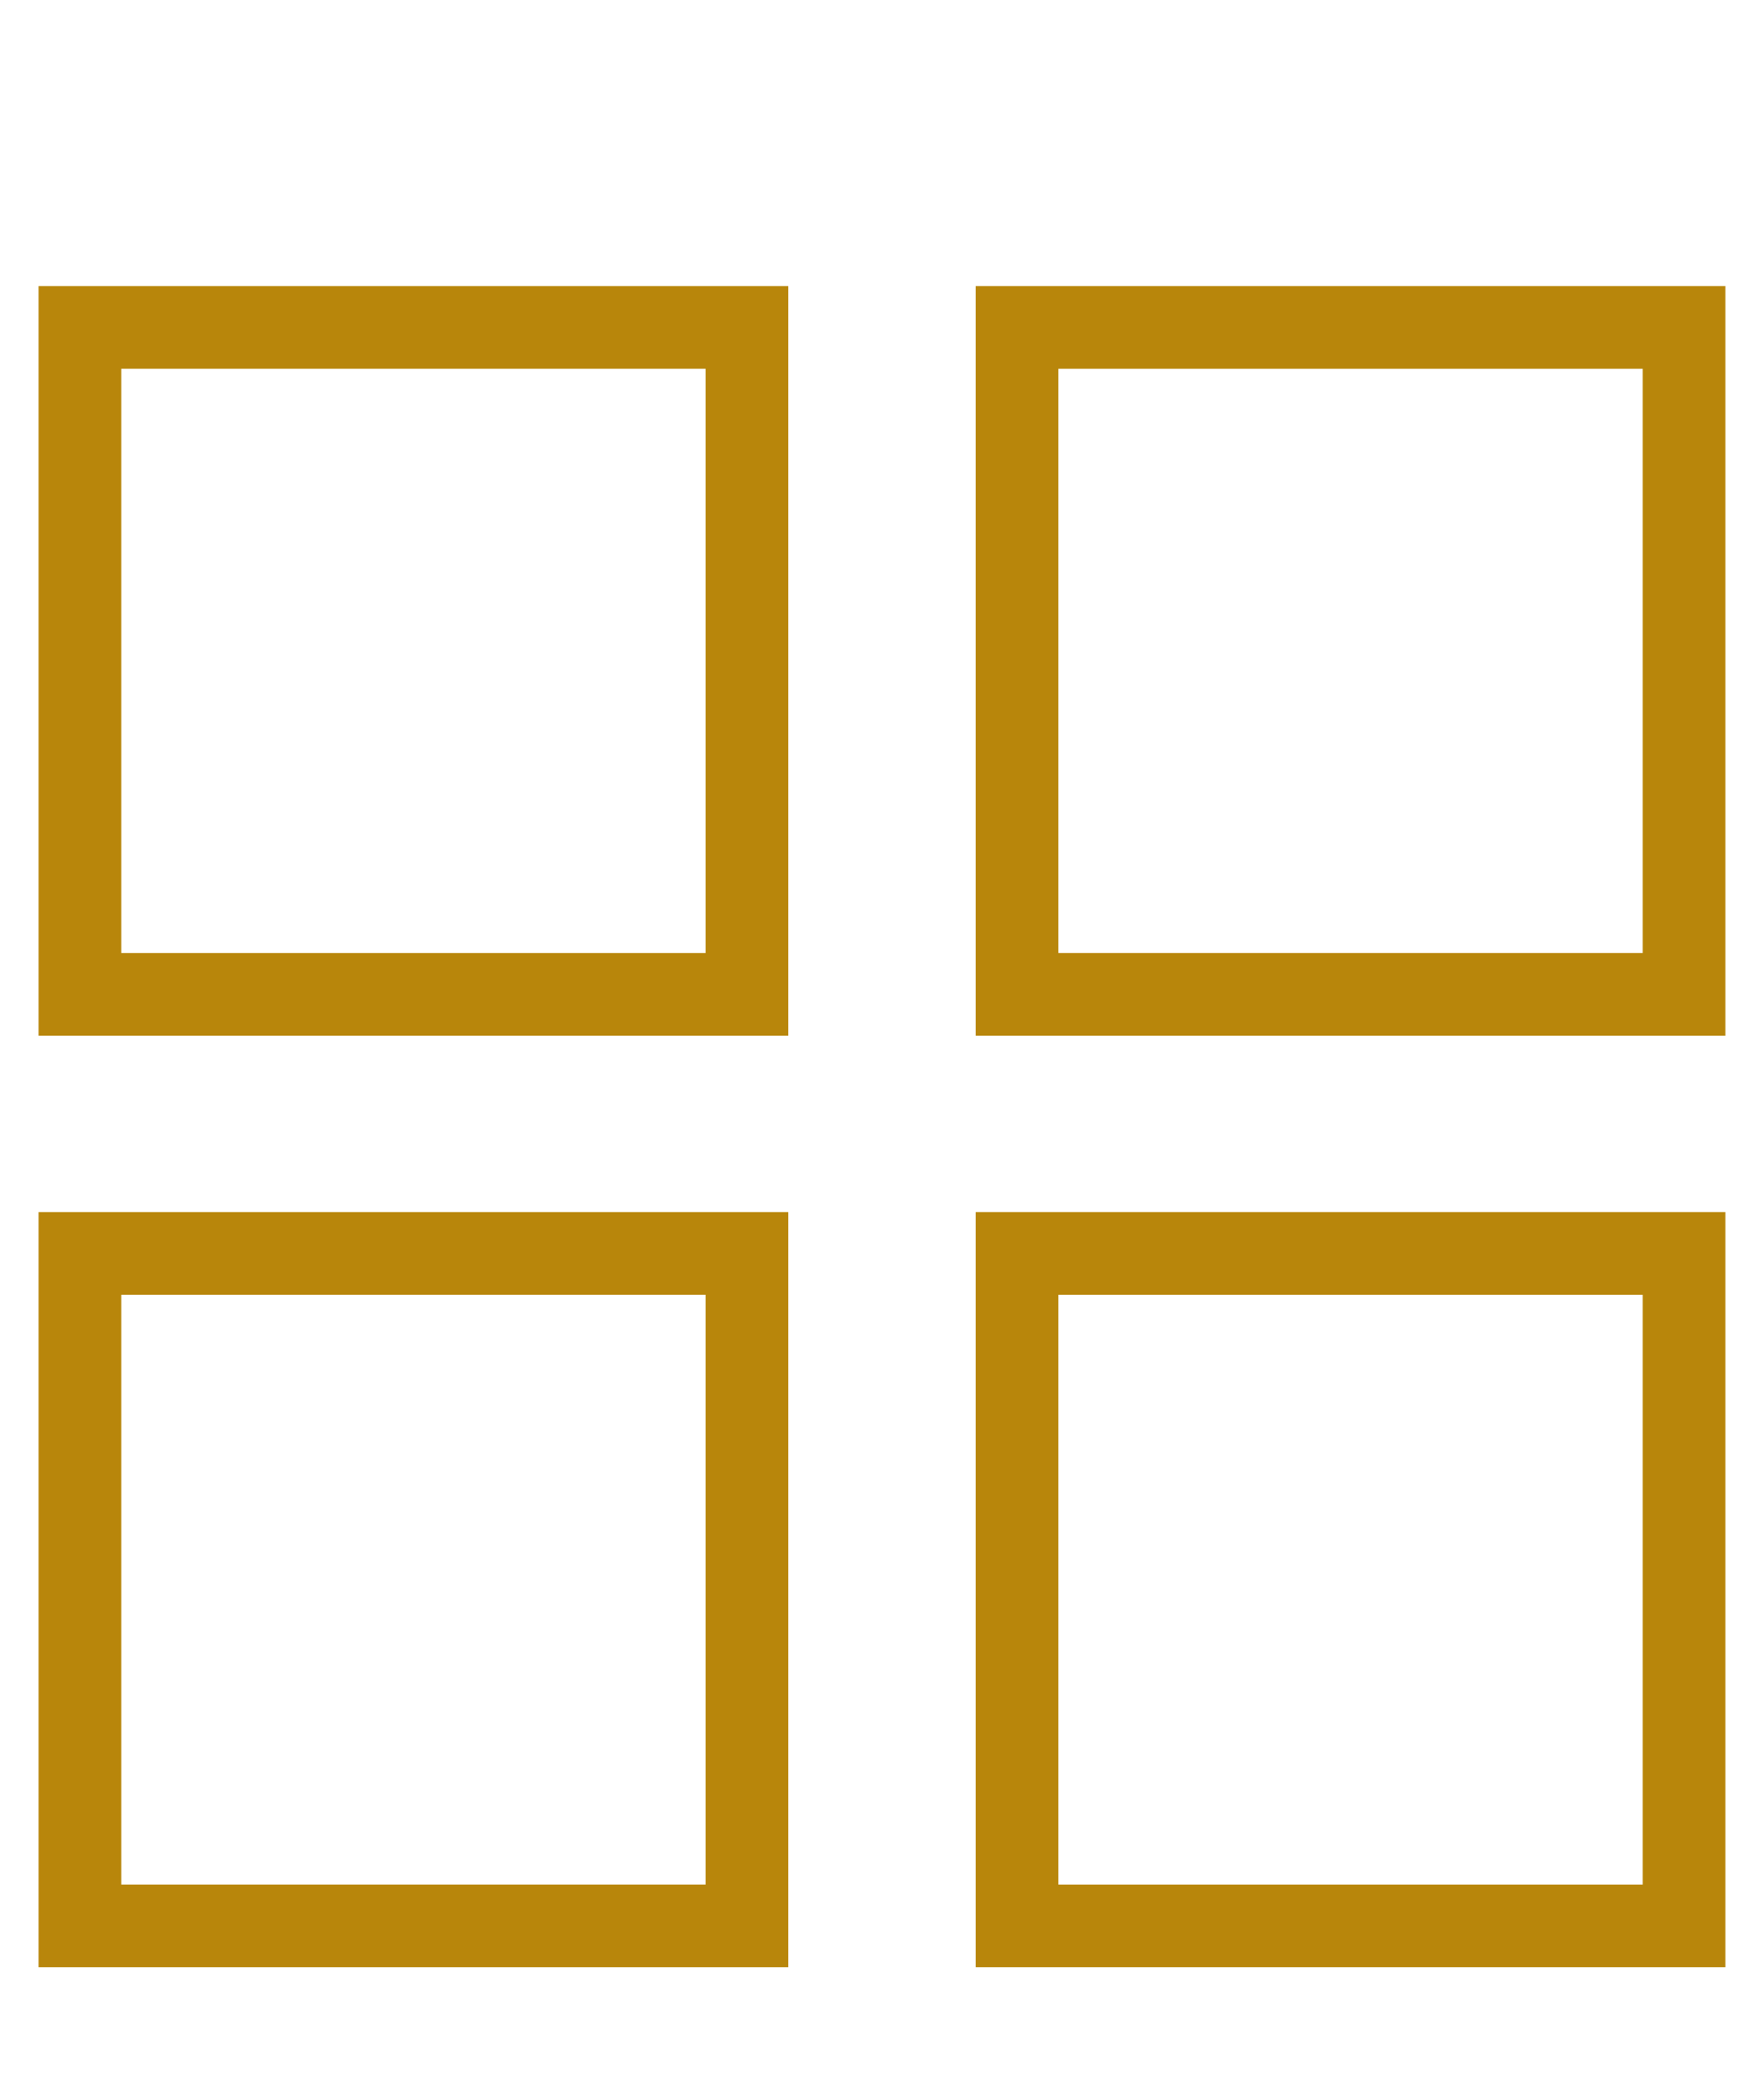
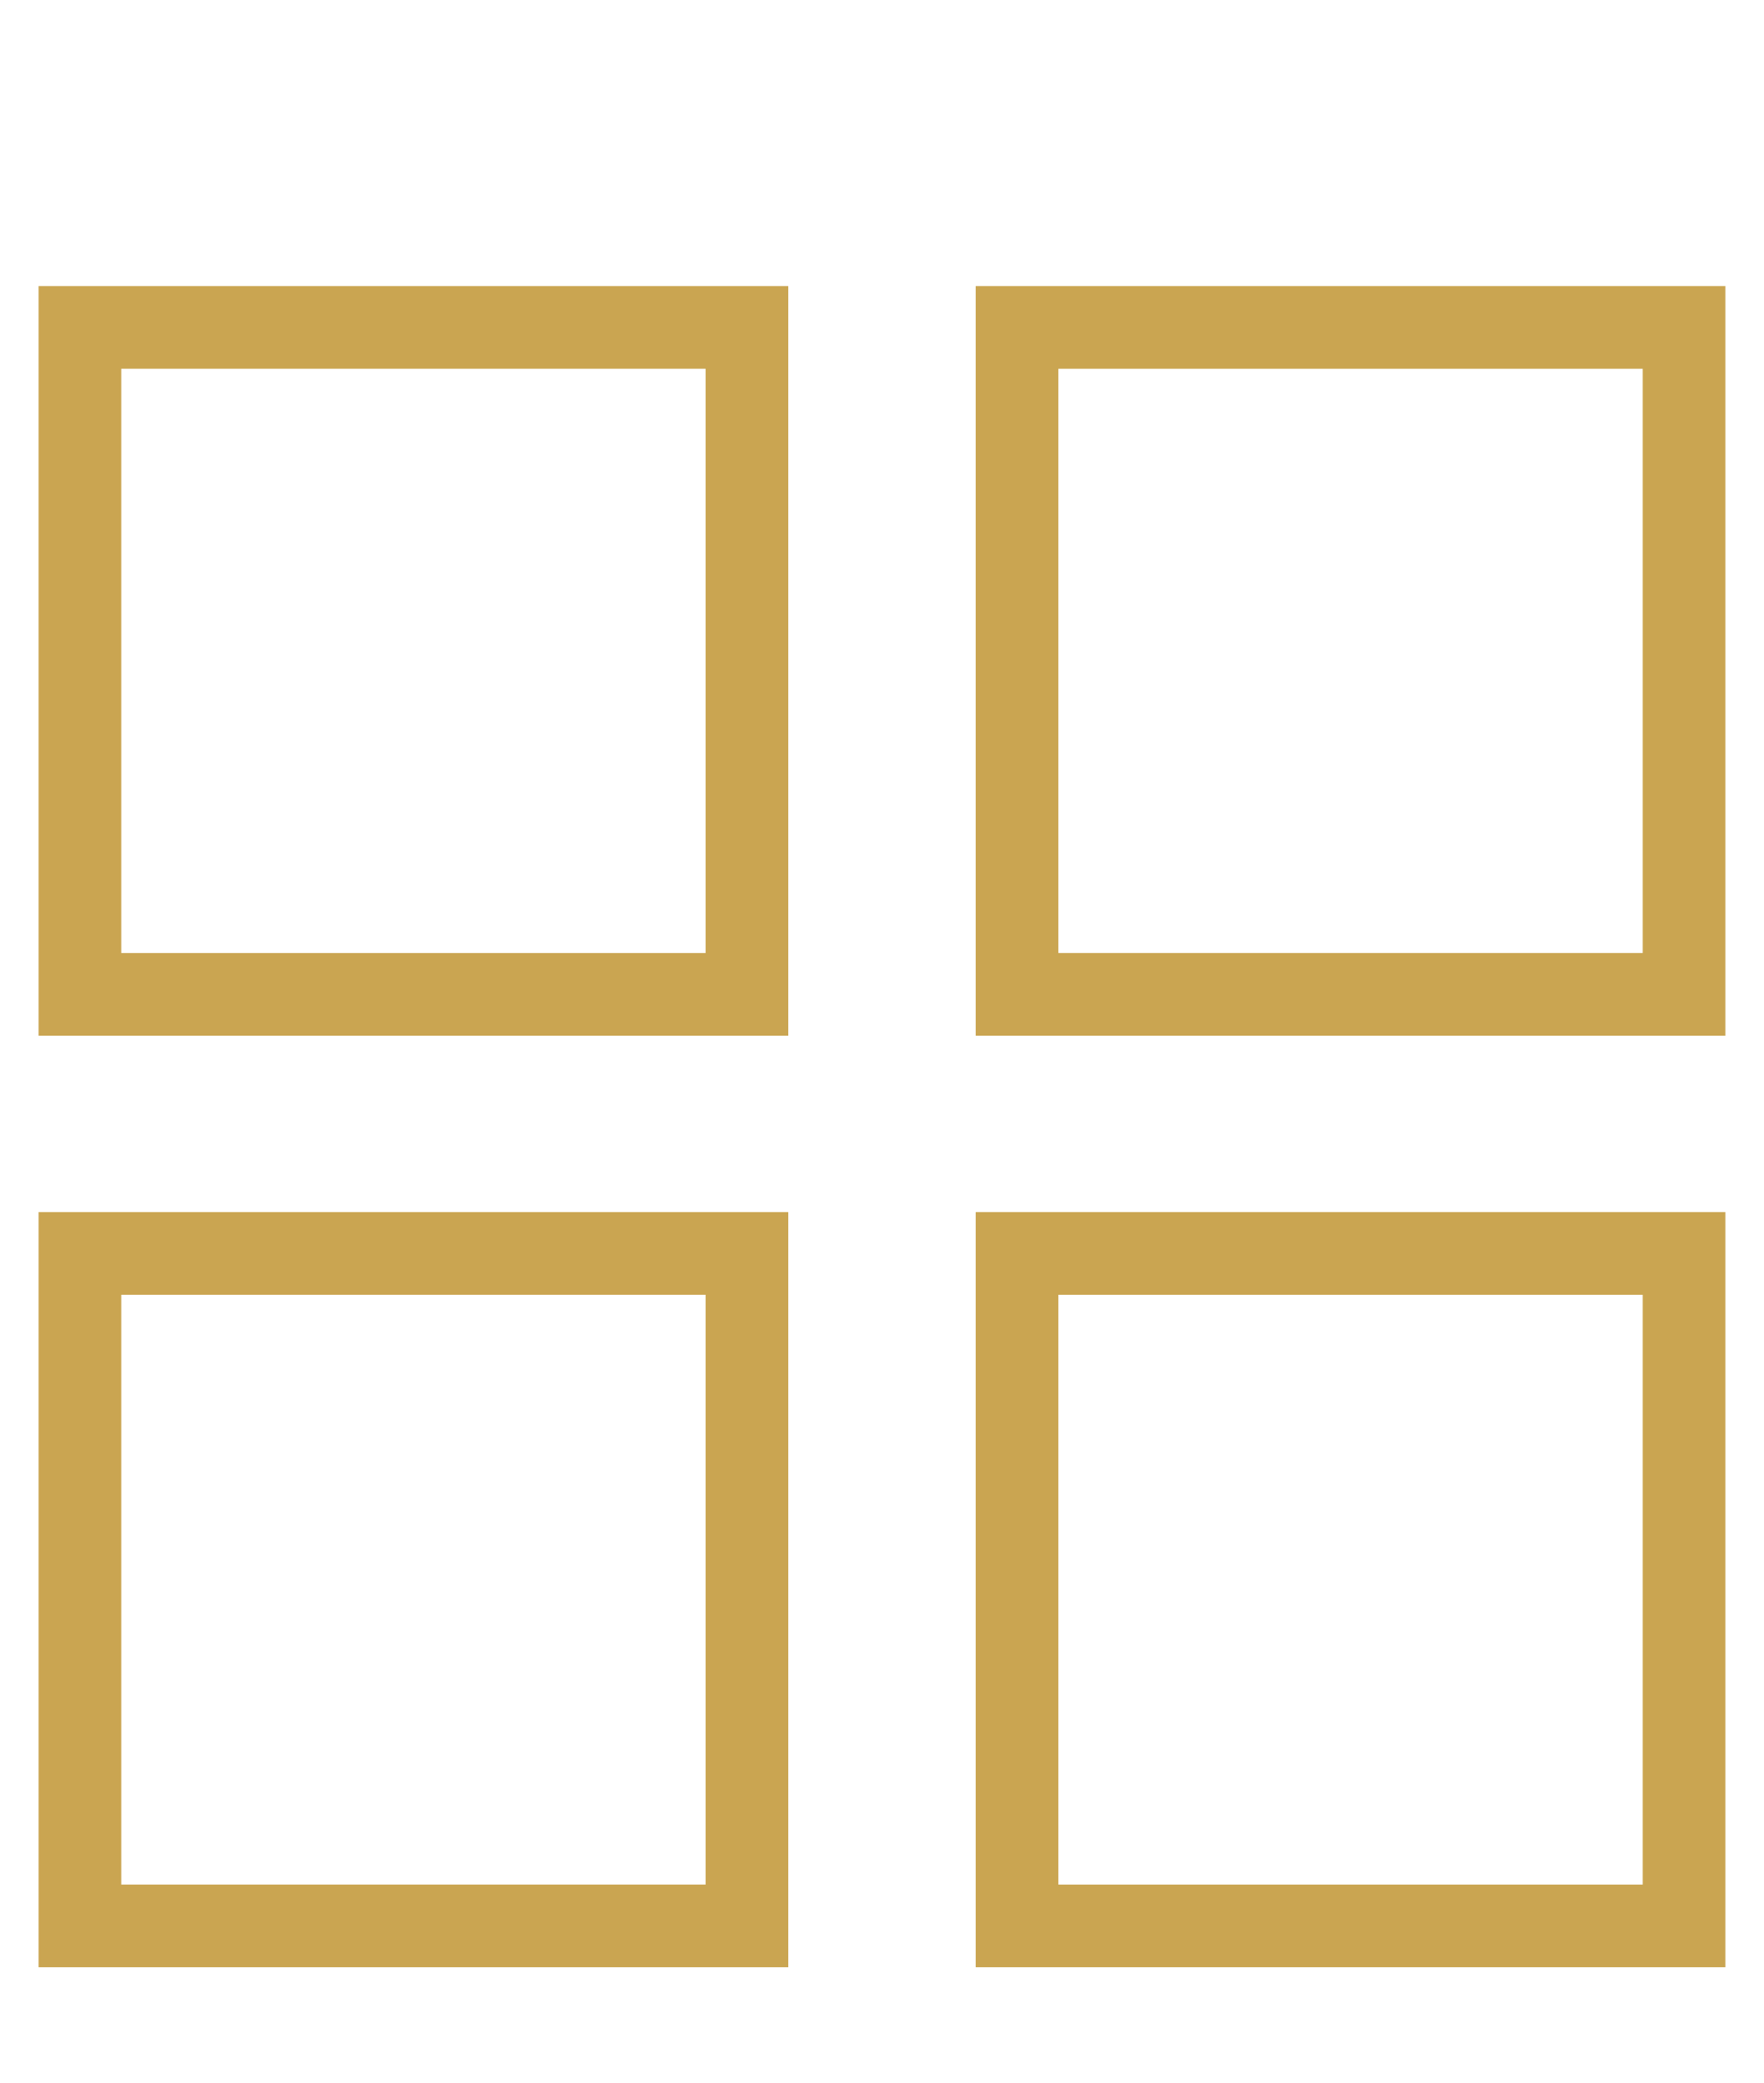
<svg xmlns="http://www.w3.org/2000/svg" version="1.1" id="Layer_1" x="0px" y="0px" viewBox="0 0 32 37.79" style="enable-background:new 0 0 32 37.79;" xml:space="preserve">
  <style type="text/css">
- 	.st0{fill:#B8860B;}
+ 	.st0{fill:#CAA551;}
</style>
  <g>
    <g>
      <path class="st0" d="M14.3,18.79H0.7V5.19h13.6V18.79z M2.2,17.29h10.6V6.69H2.2V17.29z" />
    </g>
    <g>
      <path class="st0" d="M14.3,35.69H0.7v-13.7h13.6V35.69z M2.2,34.19h10.6v-10.7H2.2V34.19z" />
    </g>
    <g>
      <path class="st0" d="M31.3,18.79H17.7V5.19h13.6C31.3,5.19,31.3,18.79,31.3,18.79z M19.2,17.29h10.6V6.69H19.2V17.29z" />
    </g>
    <g>
      <path class="st0" d="M31.3,35.69H17.7v-13.7h13.6C31.3,21.99,31.3,35.69,31.3,35.69z M19.2,34.19h10.6v-10.7H19.2V34.19z" />
    </g>
  </g>
</svg>
